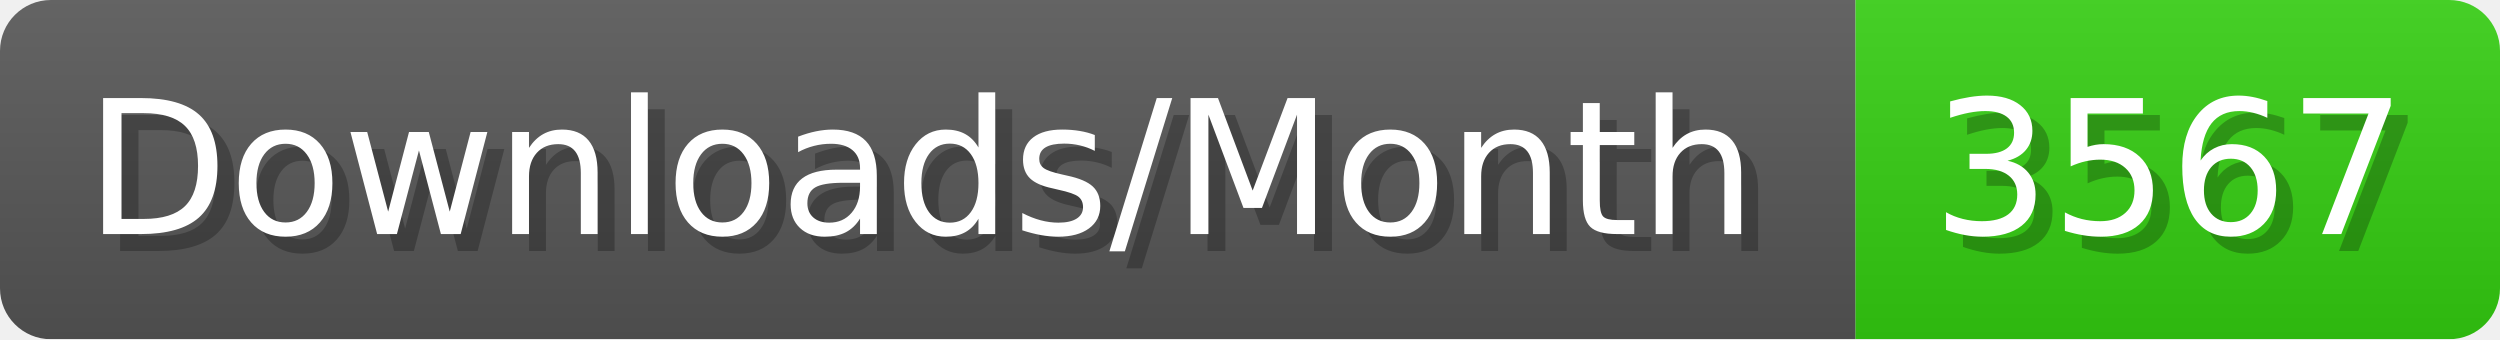
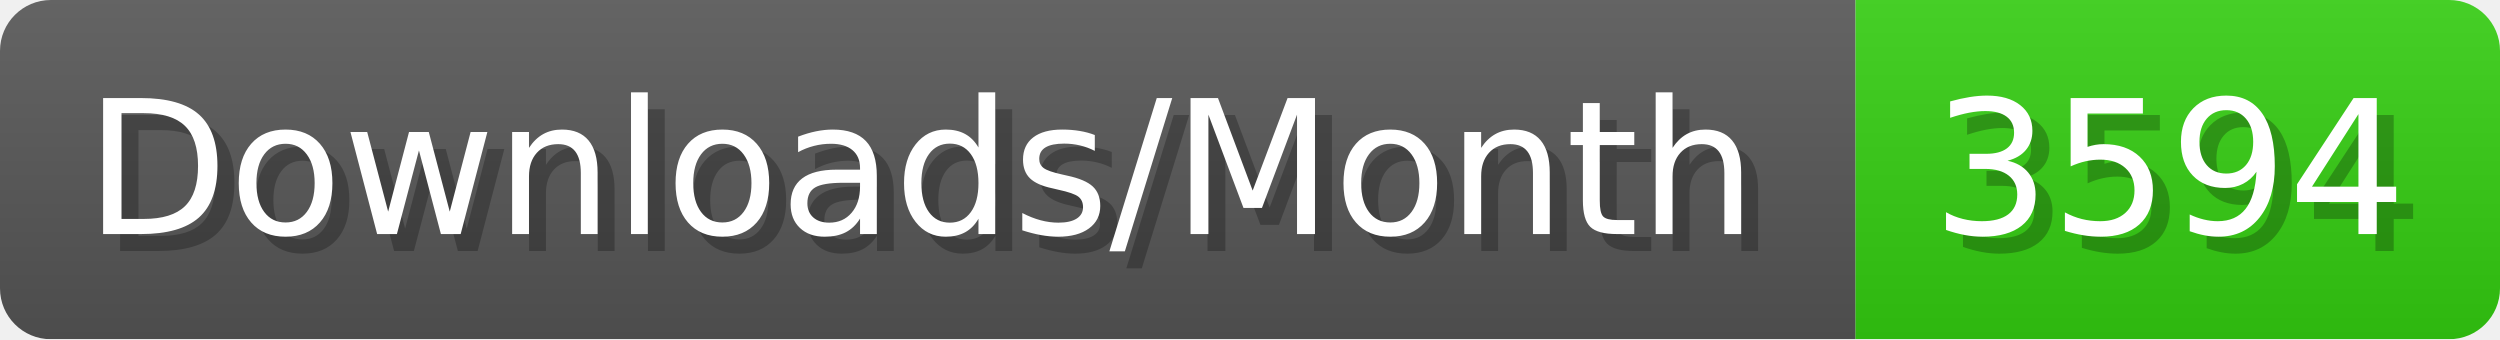
- <svg xmlns="http://www.w3.org/2000/svg" width="147.4" height="20" viewBox="0 0 1474 200" role="img" aria-label="Downloads/Month: 3567">
+ <svg xmlns="http://www.w3.org/2000/svg" width="147.4" height="20" viewBox="0 0 1474 200" role="img" aria-label="Downloads/Month: 3594">
  <linearGradient id="YlXUI" x2="0" y2="100%">
    <stop offset="0" stop-opacity=".1" stop-color="#EEE" />
    <stop offset="1" stop-opacity=".1" />
  </linearGradient>
  <mask id="JHhop">
    <rect width="1474" height="200" rx="30" fill="#FFF" />
  </mask>
  <g mask="url(#JHhop)">
    <rect width="1094" height="200" fill="#555" />
    <rect width="380" height="200" fill="#3C1" x="1094" />
    <rect width="1474" height="200" fill="url(#YlXUI)" />
  </g>
  <g aria-hidden="true" fill="#fff" text-anchor="start" font-family="Verdana,DejaVu Sans,sans-serif" font-size="110">
    <text x="60" y="148" textLength="994" fill="#000" opacity="0.25">Downloads/Month</text>
    <text x="50" y="138" textLength="994">Downloads/Month</text>
-     <text x="1149" y="148" textLength="280" fill="#000" opacity="0.25">3567</text>
-     <text x="1139" y="138" textLength="280">3567</text>
+     <text x="1149" y="148" textLength="280" fill="#000" opacity="0.25">3594</text>
+     <text x="1139" y="138" textLength="280">3594</text>
  </g>
</svg>
